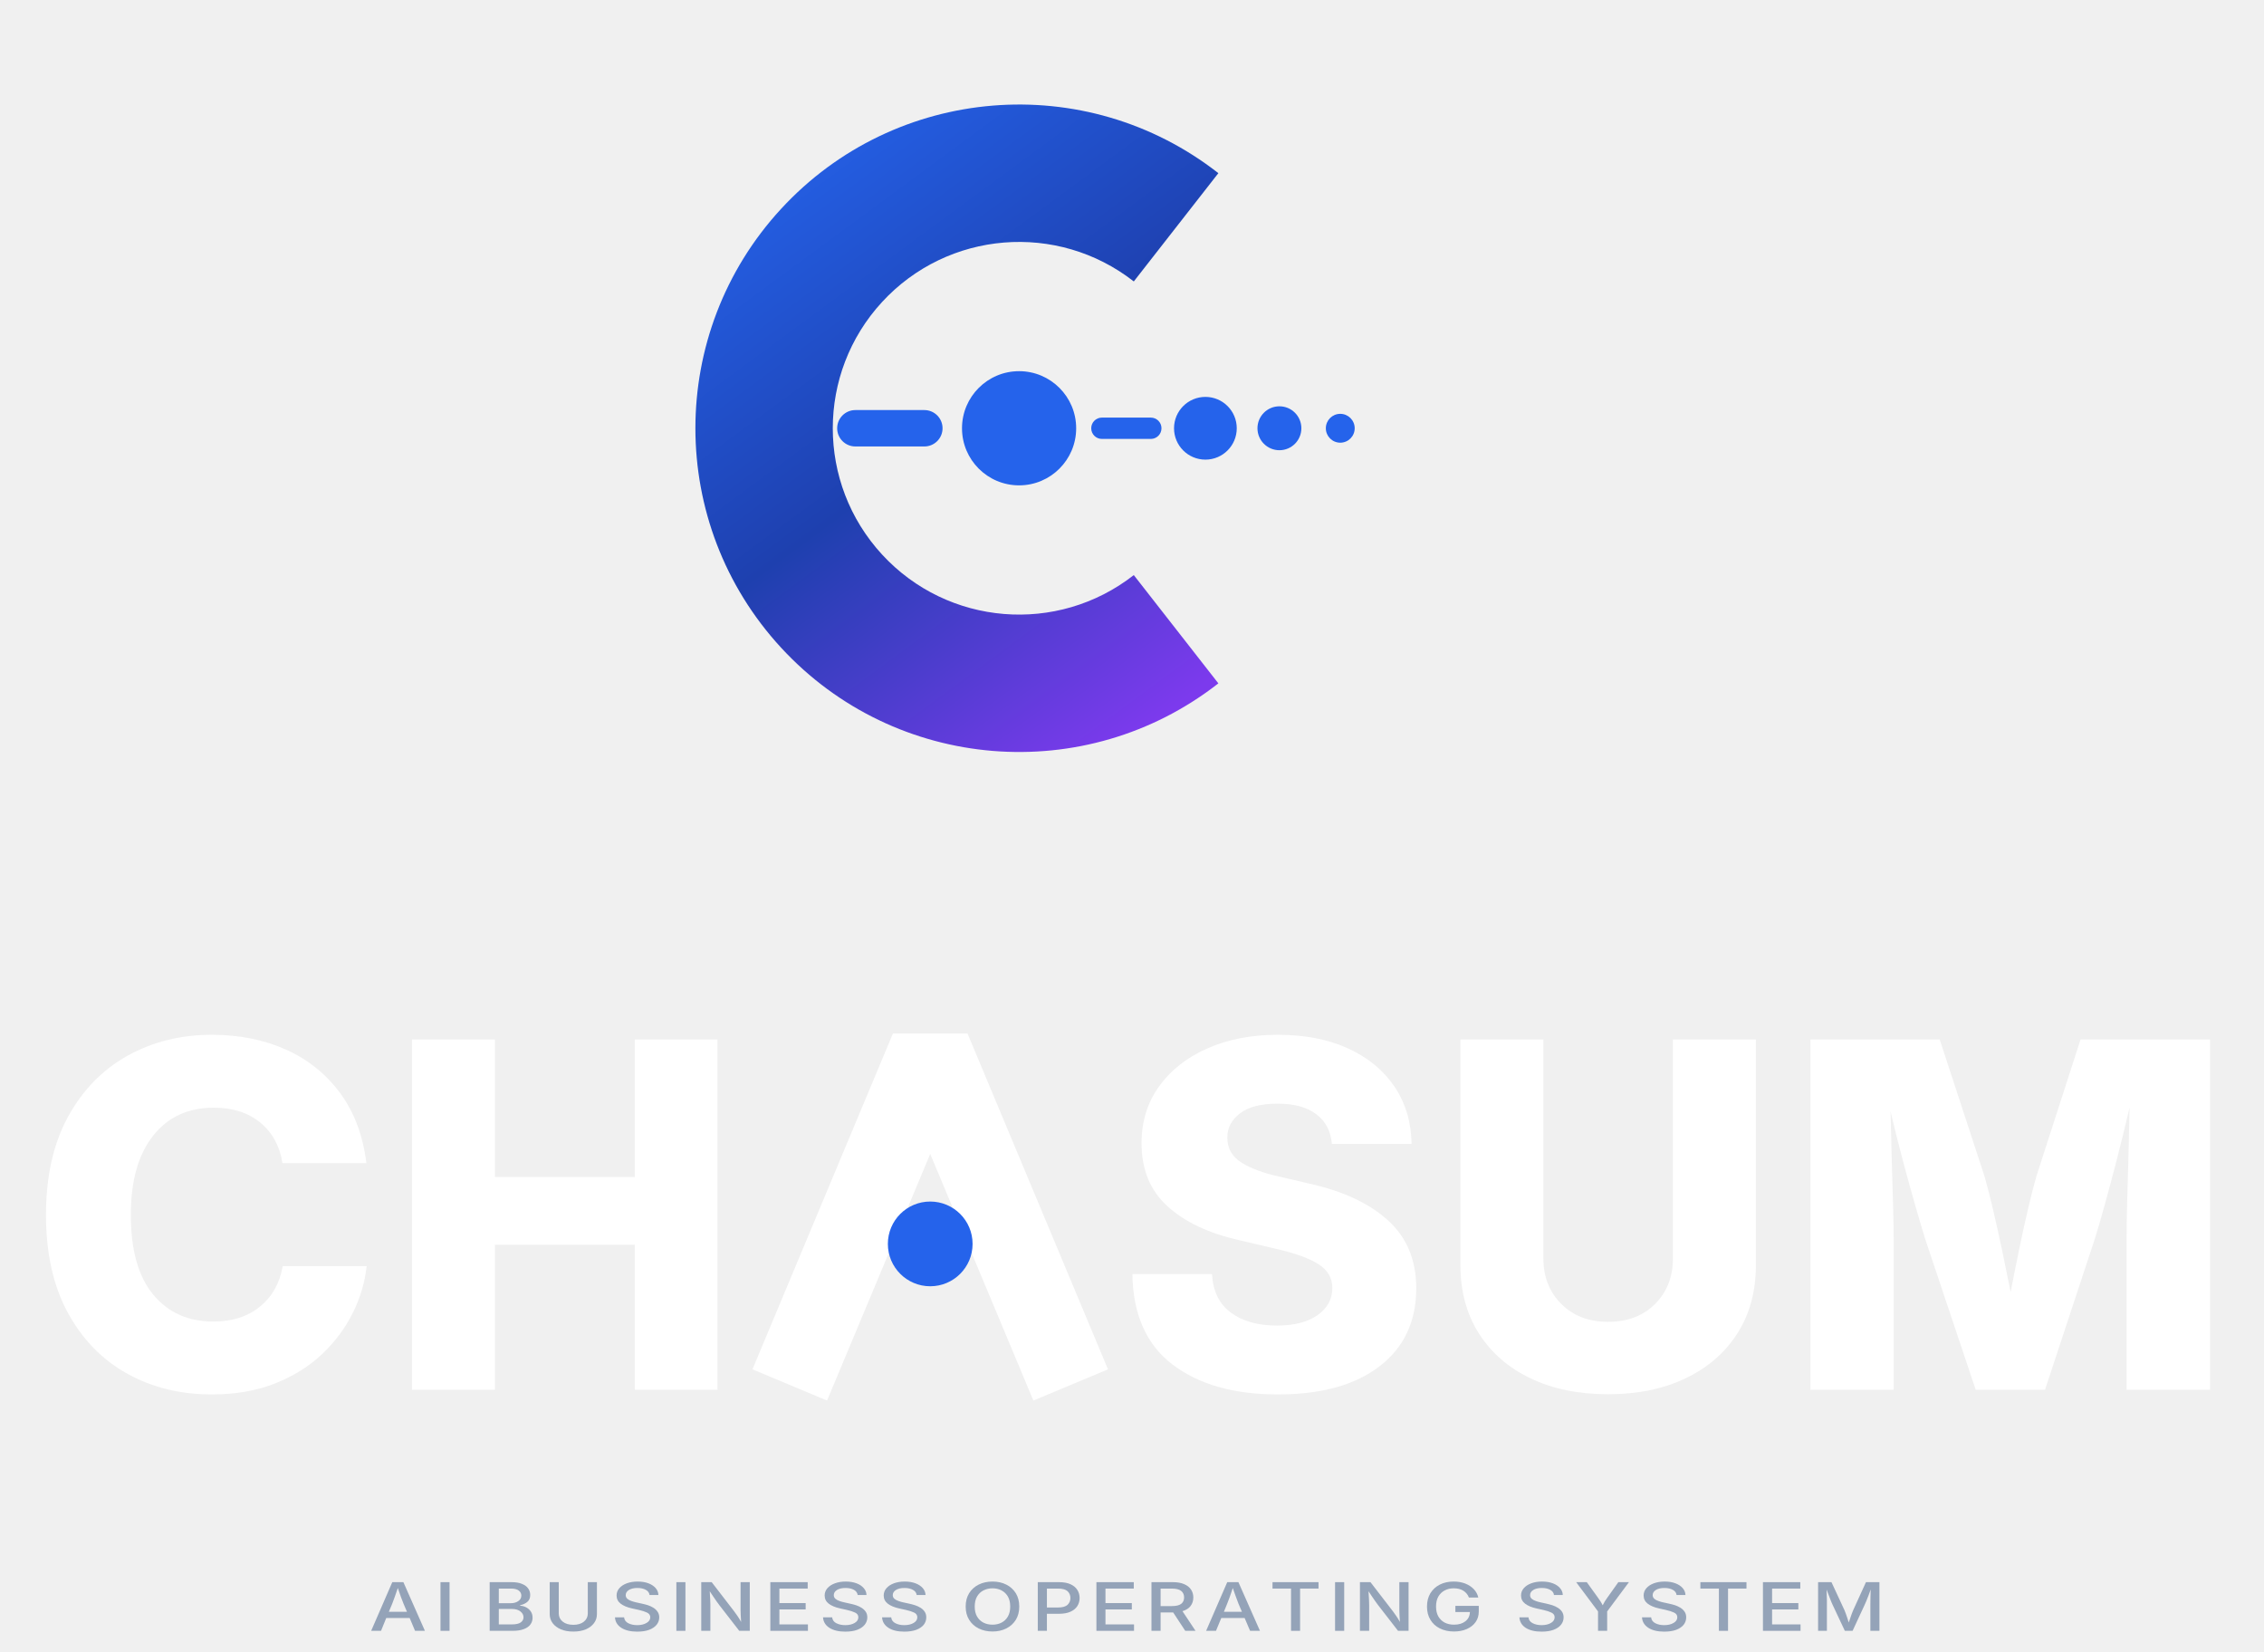
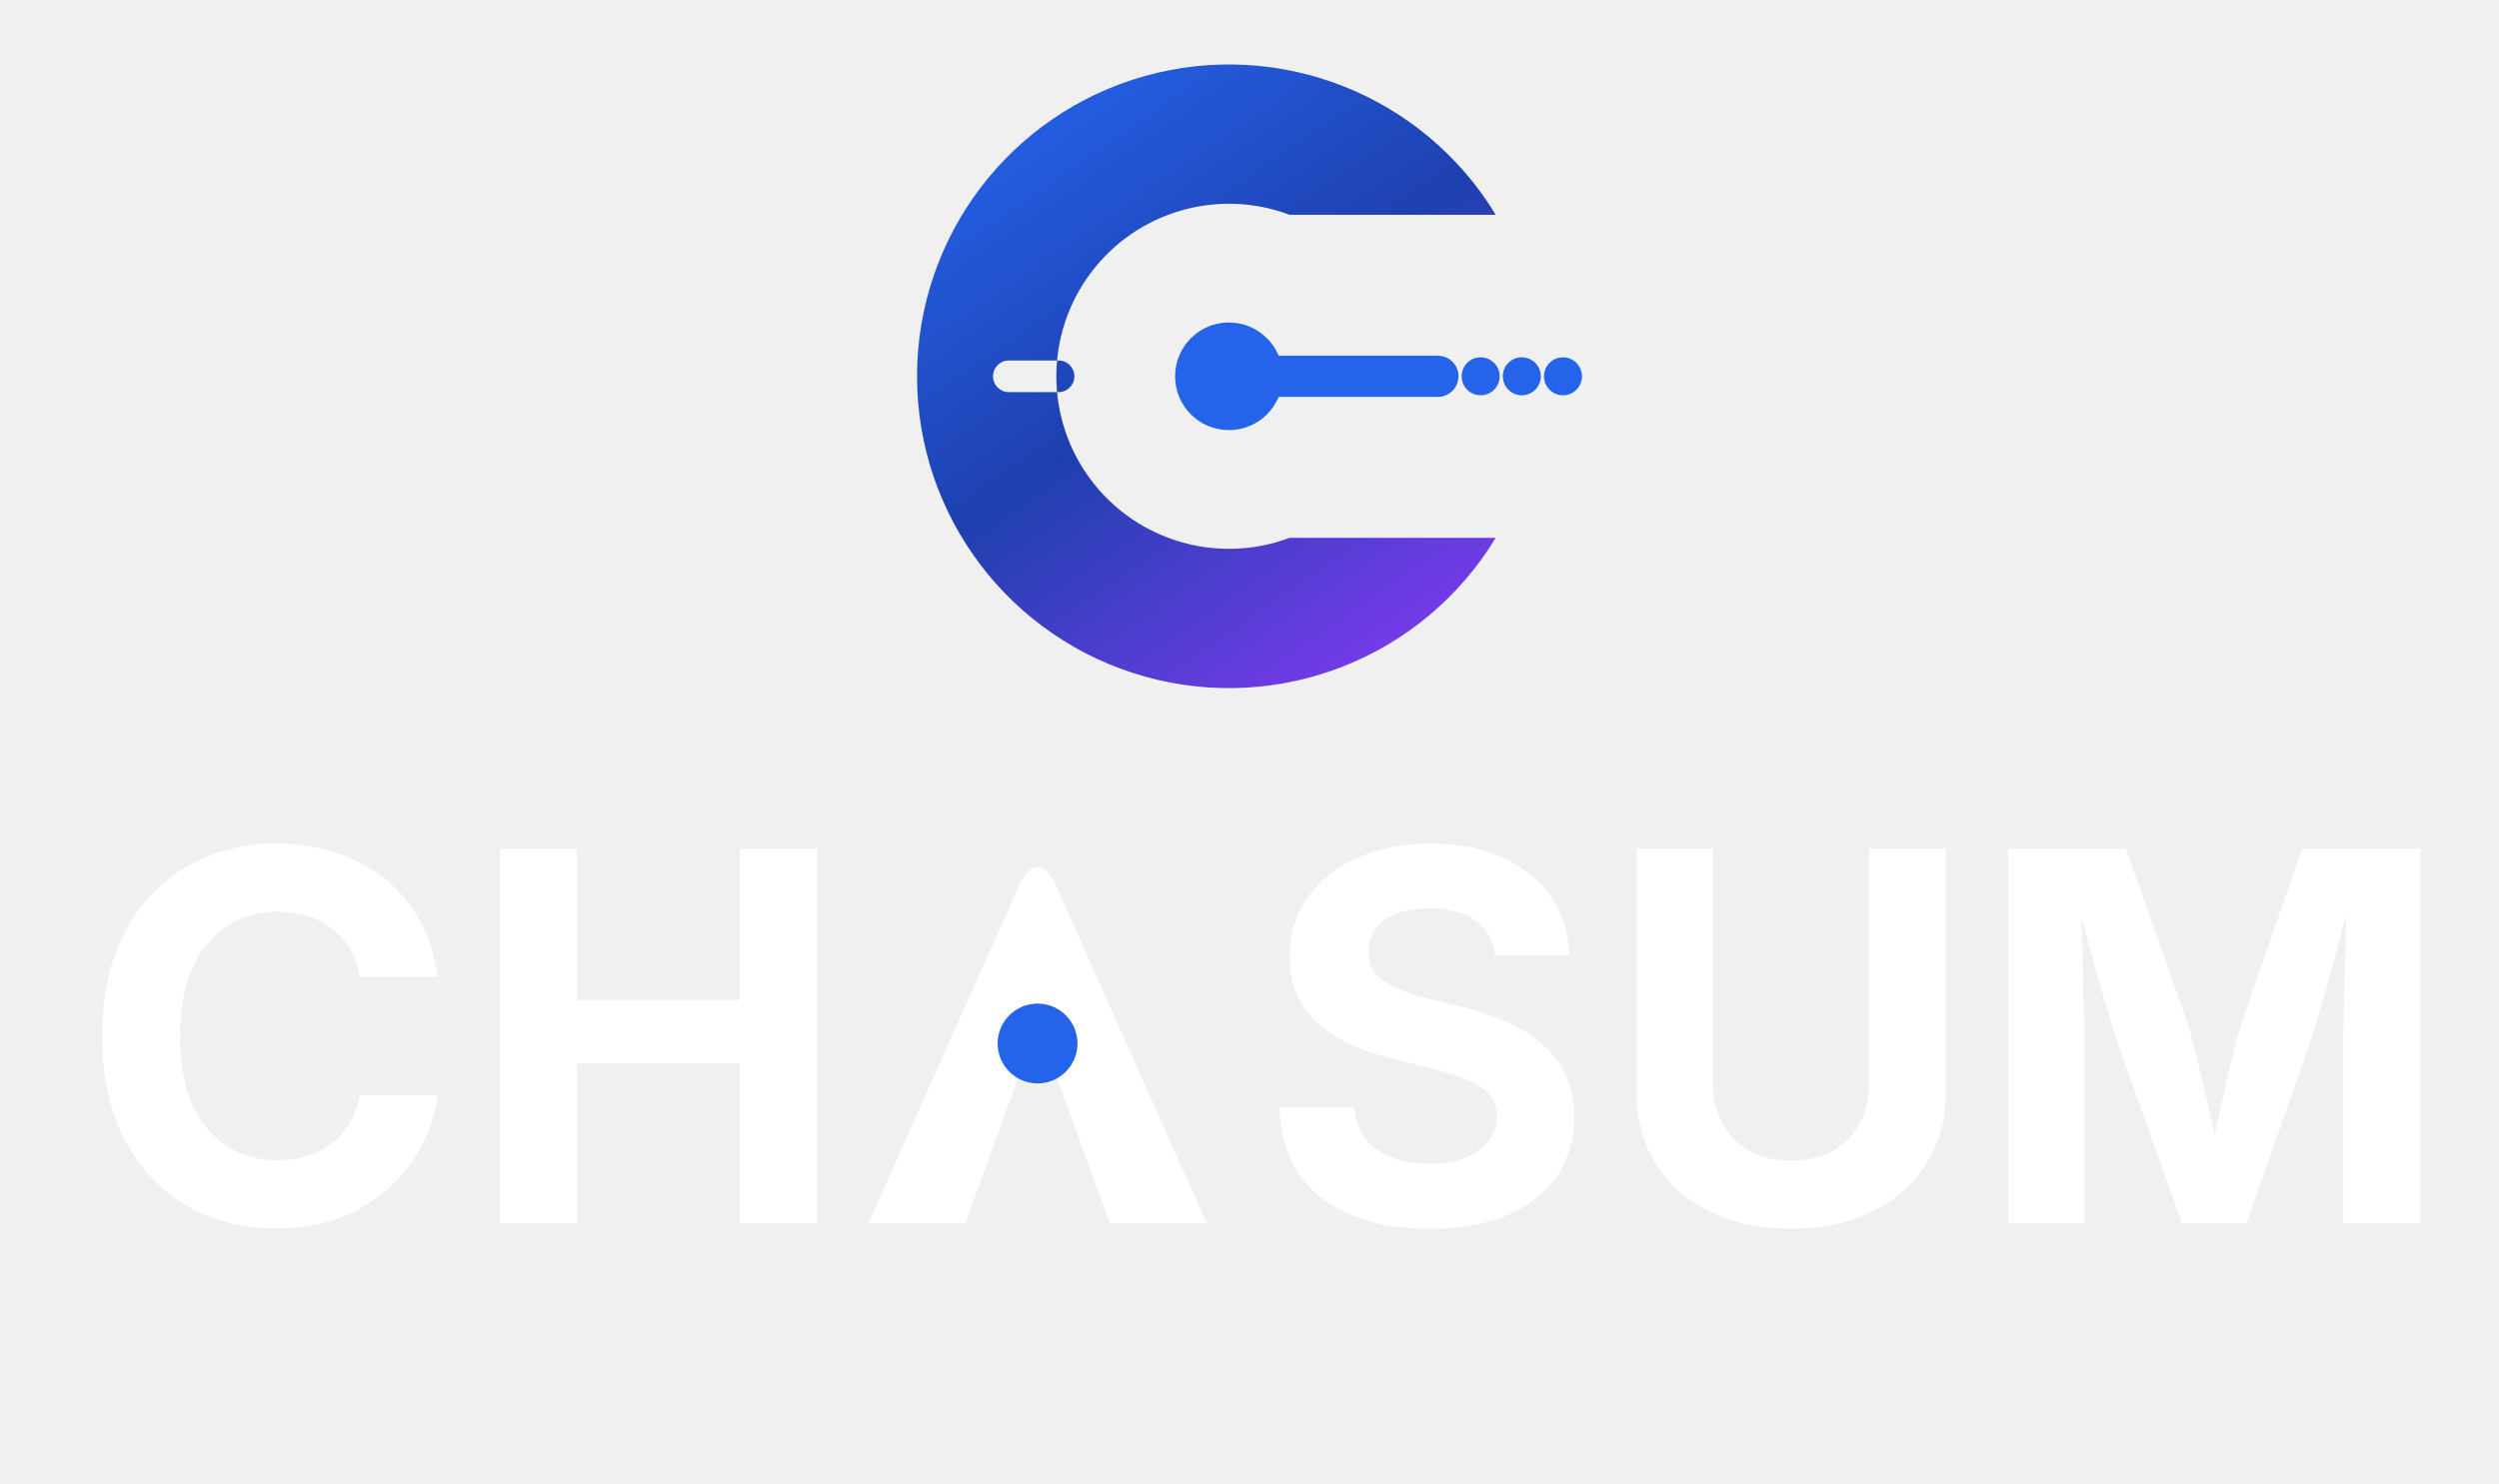
- <svg xmlns="http://www.w3.org/2000/svg" viewBox="0 0 338.645 246.94" fill="none" role="img" aria-label="Chasum — AI Business Operating System">
-   <g transform="translate(99.887 4)">
-     <svg width="138.871" height="120.104" viewBox="0 0 74 64">
-       <defs>
-         <linearGradient id="clight-g" x1="20%" y1="0%" x2="80%" y2="100%">
-           <stop offset="0%" stop-color="#2563EB" />
-           <stop offset="50%" stop-color="#1E40AF" />
-           <stop offset="100%" stop-color="#7C3AED" />
-         </linearGradient>
-       </defs>
-       <path fill="url(#clight-g)" d="M 43.884 11.669 A 25.8 25.8 0 1 0 43.884 52.331 L 37.143 43.702 A 14.85 14.85 0 1 1 37.143 20.298 Z" />
-       <rect x="13.5" y="30.55" width="8.4" height="2.9" rx="1.45" fill="#2563EB" />
-       <circle cx="28" cy="32" r="4.55" fill="#2563EB" />
-       <rect x="33.75" y="31.15" width="5.6" height="1.7" rx="0.85" fill="#2563EB" />
-       <circle cx="42.85" cy="32" r="2.5" fill="#2563EB" />
-       <circle cx="48.75" cy="32" r="1.75" fill="#2563EB" />
-       <circle cx="53.6" cy="32" r="1.15" fill="#2563EB" />
-     </svg>
-   </g>
-   <g transform="translate(4 138.104)">
-     <g transform="translate(0 69.75)">
-       <path fill="#FFFFFF" d="M27.67 0.70Q20.60 0.70 14.99-2.43Q9.39-5.55 6.13-11.55Q2.88-17.54 2.88-26.16Q2.88-34.80 6.17-40.82Q9.46-46.83 15.08-49.96Q20.71-53.09 27.67-53.09Q33.89-53.09 38.85-50.84Q43.80-48.59 46.93-44.30Q50.06-40.01 50.80-33.89L38.25-33.89Q37.65-37.72 34.93-39.96Q32.20-42.19 27.98-42.19Q22.22-42.19 18.90-37.99Q15.57-33.79 15.57-26.16Q15.57-18.28 18.91-14.24Q22.25-10.20 27.91-10.20Q32.13-10.20 34.88-12.43Q37.62-14.66 38.29-18.49L50.84-18.49Q50.48-14.98 48.81-11.57Q47.14-8.16 44.23-5.38Q41.31-2.60 37.16-0.95Q33.01 0.70 27.67 0.70" />
-       <path fill="#FFFFFF" d="M70.03 0L57.62 0L57.62-52.38L70.03-52.38L70.03-31.82L90.95-31.82L90.95-52.38L103.32-52.38L103.32 0L90.95 0L90.95-21.69L70.03-21.69" />
-       <path d="M114.13 -0.72 L135.141 -50.943 L156.151 -0.72" fill="none" stroke="#FFFFFF" stroke-width="12.096" stroke-linejoin="miter" stroke-miterlimit="1.8" stroke-linecap="butt" />
-       <circle cx="135.141" cy="-21.814" r="6.336" fill="#2563EB" />
-       <path fill="#FFFFFF" d="M187.14 0.70Q177.29 0.70 171.40-3.76Q165.52-8.23 165.38-17.30L177.29-17.30Q177.50-13.46 180.12-11.53Q182.74-9.60 187-9.60Q190.86-9.60 193.08-11.16Q195.29-12.73 195.29-15.22Q195.29-17.47 193.20-18.79Q191.11-20.11 186.82-21.09L181.27-22.39Q174.48-23.94 170.61-27.46Q166.75-30.97 166.75-36.88Q166.75-41.73 169.37-45.37Q171.98-49.01 176.59-51.05Q181.20-53.09 187.14-53.09Q193.22-53.09 197.68-51.03Q202.15-48.97 204.61-45.30Q207.07-41.62 207.14-36.77L195.22-36.77Q194.98-39.62 192.90-41.20Q190.83-42.79 187.10-42.79Q183.38-42.79 181.48-41.34Q179.58-39.90 179.58-37.72Q179.58-35.30 181.69-33.98Q183.80-32.66 187.31-31.89L191.85-30.83Q199.44-29.14 203.64-25.31Q207.84-21.48 207.84-15.19Q207.84-7.73 202.36-3.52Q196.88 0.70 187.14 0.70" />
-       <path fill="#FFFFFF" d="M236.53 0.67Q229.89 0.67 224.93-1.71Q219.97-4.08 217.21-8.42Q214.45-12.76 214.45-18.60L214.45-52.38L226.86-52.38L226.86-19.62Q226.86-15.50 229.54-12.83Q232.21-10.16 236.53-10.16Q240.89-10.16 243.56-12.83Q246.23-15.50 246.23-19.62L246.23-52.38L258.64-52.38L258.64-18.60Q258.64-12.76 255.87-8.42Q253.09-4.08 248.12-1.71Q243.14 0.67 236.53 0.67" />
-       <path fill="#FFFFFF" d="M279.25 0L266.80 0L266.80-52.38L286.14-52.38L292.82-31.99Q293.34-30.20 294.03-27.32Q294.71-24.43 295.42-21.09Q296.12-17.75 296.75-14.62Q297.35-17.75 298.04-21.08Q298.72-24.40 299.41-27.30Q300.09-30.20 300.62-31.99L307.20-52.38L326.57-52.38L326.57 0L314.09 0L314.09-22.57Q314.09-24.57 314.17-27.83Q314.26-31.08 314.37-34.87Q314.47-38.67 314.54-42.19Q313.66-38.46 312.70-34.70Q311.73-30.94 310.85-27.76Q309.97-24.57 309.34-22.57L301.89 0L291.52 0L283.96-22.57Q283.36-24.50 282.48-27.56Q281.60-30.62 280.63-34.26Q279.67-37.90 278.79-41.59Q278.86-38.14 278.96-34.49Q279.07-30.83 279.16-27.69Q279.25-24.54 279.25-22.57" />
-     </g>
-     <g transform="translate(51.213 96.117) scale(1.22 1)">
-       <g transform="translate(0 9.688)">
-         <path fill="#94A3B8" d="M1.46 0L0.25 0L2.84-7.28L4.20-7.28L6.84 0L5.63 0L4.97-1.92L2.10-1.92L1.46 0M2.83-4.05L2.42-2.85L4.64-2.85L4.22-4.05Q4.07-4.48 3.90-5.06Q3.73-5.63 3.52-6.40Q3.30-5.62 3.13-5.04Q2.96-4.46 2.83-4.05" />
-         <path fill="#94A3B8" d="M8.75-7.28L9.86-7.28L9.86 0L8.75 0" />
-         <path fill="#94A3B8" d="" />
-         <path fill="#94A3B8" d="M17.58 0L14.78 0L14.78-7.28L17.46-7.28Q18.24-7.28 18.74-7.02Q19.25-6.77 19.50-6.34Q19.75-5.90 19.75-5.37Q19.75-4.68 19.39-4.32Q19.03-3.96 18.52-3.83L18.52-3.75Q18.89-3.74 19.24-3.52Q19.58-3.31 19.81-2.92Q20.04-2.52 20.04-1.96Q20.04-1.40 19.78-0.96Q19.52-0.51 18.97-0.26Q18.43 0 17.58 0M15.90-3.27L15.90-0.96L17.47-0.96Q18.26-0.96 18.59-1.26Q18.93-1.56 18.93-2.02Q18.93-2.53 18.55-2.90Q18.17-3.27 17.51-3.27L15.90-3.27M15.90-6.32L15.90-4.13L17.36-4.13Q17.91-4.13 18.28-4.44Q18.66-4.75 18.66-5.27Q18.66-5.72 18.35-6.02Q18.03-6.32 17.39-6.32" />
-         <path fill="#94A3B8" d="M25.04 0.11Q24.16 0.11 23.51-0.22Q22.86-0.56 22.50-1.15Q22.14-1.74 22.14-2.50L22.14-7.28L23.25-7.28L23.25-2.59Q23.25-1.86 23.73-1.38Q24.21-0.90 25.04-0.90Q25.86-0.90 26.34-1.38Q26.81-1.86 26.81-2.59L26.81-7.28L27.93-7.28L27.93-2.50Q27.93-1.74 27.57-1.15Q27.21-0.56 26.56-0.22Q25.91 0.11 25.04 0.11" />
-         <path fill="#94A3B8" d="M32.87 0.12Q31.65 0.12 30.92-0.45Q30.19-1.03 30.14-2.02L31.26-2.02Q31.31-1.43 31.77-1.14Q32.24-0.85 32.87-0.85Q33.56-0.85 34.01-1.18Q34.47-1.50 34.47-2.03Q34.47-2.50 34.07-2.73Q33.67-2.96 33.09-3.12L32.24-3.35Q31.34-3.59 30.84-4.06Q30.34-4.53 30.34-5.28Q30.34-5.91 30.68-6.38Q31.02-6.85 31.60-7.11Q32.19-7.37 32.92-7.37Q33.67-7.37 34.24-7.11Q34.80-6.85 35.13-6.39Q35.45-5.94 35.47-5.36L34.38-5.36Q34.33-5.86 33.92-6.13Q33.52-6.41 32.90-6.41Q32.24-6.41 31.85-6.11Q31.46-5.81 31.46-5.34Q31.46-5 31.67-4.78Q31.88-4.57 32.18-4.45Q32.49-4.32 32.76-4.25L33.47-4.06Q33.82-3.97 34.19-3.83Q34.56-3.68 34.87-3.44Q35.18-3.20 35.37-2.85Q35.57-2.50 35.57-2.01Q35.57-1.40 35.25-0.91Q34.93-0.43 34.33-0.15Q33.73 0.12 32.87 0.12" />
-         <path fill="#94A3B8" d="M37.67-7.28L38.78-7.28L38.78 0L37.67 0" />
-         <path fill="#94A3B8" d="M41.84 0L40.72 0L40.72-7.28L42-7.28L44.74-2.94Q44.91-2.67 45.14-2.26Q45.37-1.86 45.61-1.33Q45.58-1.86 45.56-2.34Q45.54-2.82 45.54-3.13L45.54-7.28L46.67-7.28L46.67 0L45.38 0L42.92-3.87Q42.74-4.16 42.58-4.44Q42.42-4.73 42.22-5.08Q42.03-5.43 41.76-5.92Q41.80-5.24 41.82-4.70Q41.84-4.17 41.84-3.88" />
-         <path fill="#94A3B8" d="M53.80 0L49.19 0L49.19-7.28L53.77-7.28L53.77-6.32L50.30-6.32L50.30-4.15L53.52-4.15L53.52-3.20L50.30-3.20L50.30-0.96L53.80-0.96" />
-         <path fill="#94A3B8" d="M58.38 0.12Q57.16 0.12 56.43-0.45Q55.70-1.03 55.65-2.02L56.77-2.02Q56.82-1.43 57.28-1.14Q57.75-0.85 58.38-0.85Q59.07-0.85 59.53-1.18Q59.98-1.50 59.98-2.03Q59.98-2.50 59.58-2.73Q59.18-2.96 58.60-3.12L57.75-3.35Q56.85-3.59 56.35-4.06Q55.85-4.53 55.85-5.28Q55.85-5.91 56.19-6.38Q56.53-6.85 57.12-7.11Q57.70-7.37 58.43-7.37Q59.18-7.37 59.75-7.11Q60.32-6.85 60.64-6.39Q60.97-5.94 60.98-5.36L59.90-5.36Q59.84-5.86 59.44-6.13Q59.03-6.41 58.41-6.41Q57.75-6.41 57.36-6.11Q56.97-5.81 56.97-5.34Q56.97-5 57.18-4.78Q57.39-4.57 57.69-4.45Q58-4.32 58.28-4.25L58.98-4.06Q59.33-3.97 59.70-3.83Q60.07-3.68 60.38-3.44Q60.69-3.20 60.89-2.85Q61.08-2.50 61.08-2.01Q61.08-1.40 60.76-0.91Q60.44-0.43 59.84-0.15Q59.24 0.12 58.38 0.12" />
-         <path fill="#94A3B8" d="M65.62 0.12Q64.39 0.12 63.67-0.45Q62.94-1.03 62.89-2.02L64.01-2.02Q64.06-1.43 64.52-1.14Q64.98-0.85 65.61-0.85Q66.31-0.85 66.76-1.18Q67.21-1.50 67.21-2.03Q67.21-2.50 66.82-2.73Q66.42-2.96 65.83-3.12L64.98-3.35Q64.09-3.59 63.59-4.06Q63.09-4.53 63.09-5.28Q63.09-5.91 63.43-6.38Q63.77-6.85 64.35-7.11Q64.93-7.37 65.67-7.37Q66.41-7.37 66.98-7.11Q67.55-6.85 67.88-6.39Q68.20-5.94 68.22-5.36L67.13-5.36Q67.08-5.86 66.67-6.13Q66.26-6.41 65.64-6.41Q64.98-6.41 64.59-6.11Q64.20-5.81 64.20-5.34Q64.20-5 64.41-4.78Q64.62-4.57 64.93-4.45Q65.23-4.32 65.51-4.25L66.22-4.06Q66.57-3.97 66.93-3.83Q67.30-3.68 67.62-3.44Q67.93-3.20 68.12-2.85Q68.31-2.50 68.31-2.01Q68.31-1.40 68-0.91Q67.68-0.43 67.08-0.15Q66.47 0.12 65.62 0.12" />
-         <path fill="#94A3B8" d="" />
-         <path fill="#94A3B8" d="M76.43 0.10Q75.49 0.10 74.74-0.35Q74-0.80 73.57-1.64Q73.14-2.47 73.14-3.63Q73.14-4.80 73.57-5.64Q74-6.47 74.74-6.92Q75.49-7.37 76.43-7.37Q77.37-7.37 78.11-6.92Q78.85-6.47 79.28-5.64Q79.71-4.80 79.71-3.63Q79.71-2.47 79.28-1.63Q78.85-0.80 78.11-0.35Q77.37 0.10 76.43 0.10M76.43-0.92Q77.05-0.92 77.54-1.23Q78.03-1.54 78.32-2.15Q78.60-2.75 78.60-3.63Q78.60-4.52 78.32-5.12Q78.03-5.73 77.54-6.04Q77.05-6.36 76.43-6.36Q75.81-6.36 75.31-6.04Q74.82-5.73 74.53-5.12Q74.25-4.52 74.25-3.63Q74.25-2.75 74.53-2.15Q74.82-1.54 75.31-1.23Q75.81-0.92 76.43-0.92" />
-         <path fill="#94A3B8" d="M83.10 0L81.98 0L81.98-7.28L84.59-7.28Q85.43-7.28 85.99-6.97Q86.55-6.66 86.83-6.12Q87.11-5.59 87.11-4.91Q87.11-4.24 86.83-3.70Q86.55-3.17 85.99-2.86Q85.43-2.55 84.58-2.55L83.10-2.55L83.10 0M83.10-6.32L83.10-3.49L84.47-3.49Q85.27-3.49 85.63-3.89Q85.98-4.30 85.98-4.91Q85.98-5.53 85.63-5.93Q85.27-6.32 84.46-6.32" />
-         <path fill="#94A3B8" d="M93.78 0L89.17 0L89.17-7.28L93.75-7.28L93.75-6.32L90.28-6.32L90.28-4.15L93.51-4.15L93.51-3.20L90.28-3.20L90.28-0.96L93.78-0.96" />
-         <path fill="#94A3B8" d="M97.04 0L95.92 0L95.92-7.28L98.53-7.28Q99.37-7.28 99.93-6.98Q100.49-6.69 100.77-6.17Q101.05-5.66 101.05-4.99Q101.05-4.26 100.72-3.72Q100.39-3.19 99.72-2.94L101.32 0L100.06 0L98.58-2.75Q98.56-2.75 98.52-2.75L97.04-2.75L97.04 0M97.04-6.32L97.04-3.70L98.41-3.70Q99.21-3.70 99.57-4.04Q99.92-4.38 99.92-4.99Q99.92-5.61 99.57-5.96Q99.21-6.32 98.40-6.32" />
-         <path fill="#94A3B8" d="M103.83 0L102.62 0L105.21-7.28L106.58-7.28L109.22 0L108.01 0L107.34-1.92L104.48-1.92L103.83 0M105.20-4.05L104.80-2.85L107.01-2.85L106.59-4.05Q106.45-4.48 106.28-5.06Q106.11-5.63 105.89-6.40Q105.68-5.62 105.51-5.04Q105.34-4.46 105.20-4.05" />
-         <path fill="#94A3B8" d="M113.03-6.32L110.76-6.32L110.76-7.28L116.40-7.28L116.40-6.32L114.14-6.32L114.14 0L113.03 0" />
-         <path fill="#94A3B8" d="M118.43-7.28L119.55-7.28L119.55 0L118.43 0" />
-         <path fill="#94A3B8" d="M122.61 0L121.48 0L121.48-7.28L122.77-7.28L125.51-2.94Q125.68-2.67 125.91-2.26Q126.14-1.86 126.38-1.33Q126.34-1.86 126.33-2.34Q126.31-2.82 126.31-3.13L126.31-7.28L127.44-7.28L127.44 0L126.15 0L123.69-3.87Q123.51-4.16 123.35-4.44Q123.18-4.73 122.99-5.08Q122.79-5.43 122.53-5.92Q122.56-5.24 122.59-4.70Q122.61-4.17 122.61-3.88" />
-         <path fill="#94A3B8" d="M133.01 0.10Q132.03 0.10 131.28-0.36Q130.53-0.81 130.12-1.65Q129.70-2.48 129.70-3.63Q129.70-4.79 130.12-5.63Q130.55-6.47 131.28-6.92Q132.02-7.37 132.96-7.37Q133.75-7.37 134.39-7.07Q135.03-6.76 135.45-6.22Q135.86-5.68 135.99-4.98L134.84-4.98Q134.64-5.62 134.17-5.99Q133.69-6.36 132.97-6.36Q132.36-6.36 131.87-6.04Q131.38-5.73 131.09-5.12Q130.81-4.52 130.81-3.64Q130.81-2.76 131.09-2.15Q131.38-1.55 131.87-1.23Q132.37-0.92 133.02-0.92Q133.88-0.92 134.41-1.43Q134.94-1.94 134.96-2.81L133.18-2.81L133.18-3.73L136.05-3.73L136.05-2.90Q136.05-1.98 135.66-1.31Q135.26-0.63 134.58-0.27Q133.90 0.10 133.01 0.10" />
-         <path fill="#94A3B8" d="" />
-         <path fill="#94A3B8" d="M143.76 0.12Q142.53 0.12 141.80-0.45Q141.08-1.03 141.03-2.02L142.14-2.02Q142.19-1.43 142.66-1.14Q143.12-0.85 143.75-0.85Q144.44-0.85 144.90-1.18Q145.35-1.50 145.35-2.03Q145.35-2.50 144.95-2.73Q144.56-2.96 143.97-3.12L143.12-3.35Q142.23-3.59 141.73-4.06Q141.23-4.53 141.23-5.28Q141.23-5.91 141.57-6.38Q141.91-6.85 142.49-7.11Q143.07-7.37 143.80-7.37Q144.55-7.37 145.12-7.11Q145.69-6.85 146.01-6.39Q146.34-5.94 146.35-5.36L145.27-5.36Q145.22-5.86 144.81-6.13Q144.40-6.41 143.78-6.41Q143.12-6.41 142.73-6.11Q142.34-5.81 142.34-5.34Q142.34-5 142.55-4.78Q142.76-4.57 143.06-4.45Q143.37-4.32 143.65-4.25L144.36-4.06Q144.70-3.97 145.07-3.83Q145.44-3.68 145.75-3.44Q146.07-3.20 146.26-2.85Q146.45-2.50 146.45-2.01Q146.45-1.40 146.13-0.91Q145.82-0.43 145.21-0.15Q144.61 0.12 143.76 0.12" />
-         <path fill="#94A3B8" d="M151.79 0L150.67 0L150.67-2.90L147.99-7.28L149.29-7.28L150.66-4.96Q150.83-4.67 150.97-4.41Q151.11-4.15 151.24-3.82Q151.38-4.16 151.51-4.42Q151.65-4.68 151.81-4.96L153.16-7.28L154.46-7.28L151.79-2.90" />
-         <path fill="#94A3B8" d="M158.79 0.12Q157.56 0.12 156.84-0.45Q156.11-1.03 156.06-2.02L157.18-2.02Q157.23-1.43 157.69-1.14Q158.15-0.85 158.78-0.85Q159.48-0.85 159.93-1.18Q160.39-1.50 160.39-2.03Q160.39-2.50 159.99-2.73Q159.59-2.96 159-3.12L158.15-3.35Q157.26-3.59 156.76-4.06Q156.26-4.53 156.26-5.28Q156.26-5.91 156.60-6.38Q156.94-6.85 157.52-7.11Q158.11-7.37 158.84-7.37Q159.59-7.37 160.15-7.11Q160.72-6.85 161.05-6.39Q161.37-5.94 161.39-5.36L160.30-5.36Q160.25-5.86 159.84-6.13Q159.43-6.41 158.81-6.41Q158.15-6.41 157.76-6.11Q157.37-5.81 157.37-5.34Q157.37-5 157.58-4.78Q157.79-4.57 158.10-4.45Q158.40-4.32 158.68-4.25L159.39-4.06Q159.74-3.97 160.11-3.83Q160.47-3.68 160.79-3.44Q161.10-3.20 161.29-2.85Q161.48-2.50 161.48-2.01Q161.48-1.40 161.17-0.91Q160.85-0.43 160.25-0.15Q159.64 0.12 158.79 0.12" />
-         <path fill="#94A3B8" d="M165.49-6.32L163.22-6.32L163.22-7.28L168.87-7.28L168.87-6.32L166.61-6.32L166.61 0L165.49 0" />
-         <path fill="#94A3B8" d="M175.50 0L170.89 0L170.89-7.28L175.47-7.28L175.47-6.32L172.01-6.32L172.01-4.15L175.23-4.15L175.23-3.20L172.01-3.20L172.01-0.96L175.50-0.96" />
-         <path fill="#94A3B8" d="M178.73 0L177.65 0L177.65-7.28L179.29-7.28L180.88-3.10Q180.95-2.91 181.04-2.60Q181.13-2.29 181.23-1.93Q181.33-1.57 181.41-1.24Q181.50-1.56 181.60-1.92Q181.70-2.28 181.79-2.59Q181.88-2.90 181.96-3.10L183.52-7.28L185.17-7.28L185.17 0L184.06 0L184.06-3.92Q184.06-4.32 184.07-4.95Q184.08-5.58 184.10-6.19Q183.97-5.75 183.84-5.31Q183.70-4.88 183.58-4.51Q183.45-4.14 183.37-3.92L181.88 0L180.93 0L179.42-3.92Q179.29-4.24 179.10-4.87Q178.90-5.49 178.69-6.17Q178.70-5.79 178.71-5.37Q178.72-4.96 178.73-4.58Q178.73-4.19 178.73-3.92" />
+ <svg xmlns="http://www.w3.org/2000/svg" viewBox="0 0 349.26 207.34" fill="none" role="img" aria-label="Chasum">
+   <svg x="126.12" y="6.97" width="97.02" height="91.27" viewBox="-33.5 -33.5 71.223 67">
+     <defs>
+       <linearGradient id="sl" x1="18%" y1="0%" x2="82%" y2="100%">
+         <stop offset="0%" stop-color="#2563EB" />
+         <stop offset="48%" stop-color="#1E40AF" />
+         <stop offset="100%" stop-color="#7C3AED" />
+       </linearGradient>
+     </defs>
+     <path fill="url(#sl)" fill-rule="evenodd" d="M 27.372 16.577 A 32 32 0 1 1 27.372 -16.577 L 6.221 -16.577 A 17.706 17.706 0 1 0 6.221 16.577 Z M -22.579 -1.624h 5.101a 1.624 1.624 0 0 1 0 3.249h -5.101a 1.624 1.624 0 0 1 0 -3.249Z" />
+     <circle cx="0" cy="0" r="5.523" fill="#2563EB" />
+     <rect x="2.209" y="-2.112" width="21.344" height="4.223" rx="2.112" fill="#2563EB" />
+     <circle cx="25.827" cy="0" r="1.949" fill="#2563EB" />
+     <circle cx="30.051" cy="0" r="1.949" fill="#2563EB" />
+     <circle cx="34.274" cy="0" r="1.949" fill="#2563EB" />
+   </svg>
+   <svg x="6.97" y="113.93" width="335.31" height="86.43" viewBox="0 0 335.31 86.43">
+     <g transform="translate(4.00 57.09)">
+       <path fill="#FFFFFF" d="M27.63 0.70Q20.64 0.70 15.15-2.46Q9.67-5.62 6.49-11.64Q3.30-17.65 3.30-26.16Q3.30-34.70 6.50-40.73Q9.70-46.76 15.22-49.92Q20.74-53.09 27.63-53.09Q33.57-53.09 38.39-50.89Q43.21-48.69 46.30-44.53Q49.39-40.36 50.17-34.49L39.30-34.49Q38.57-38.74 35.46-41.15Q32.34-43.56 27.84-43.56Q21.73-43.56 17.96-39.02Q14.20-34.49 14.20-26.16Q14.20-17.65 17.98-13.24Q21.76-8.82 27.81-8.82Q32.27-8.82 35.42-11.23Q38.57-13.64 39.34-17.93L50.20-17.93Q49.61-13.04 46.76-8.81Q43.91-4.57 39.08-1.93Q34.24 0.70 27.63 0.70" />
+       <path fill="#FFFFFF" d="M69.63 0L58.91 0L58.91-52.38L69.63-52.38L69.63-31.22L92.45-31.22L92.45-52.38L103.21-52.38L103.21 0L92.45 0L92.45-22.32L69.63-22.32" />
+       <path fill="#FFFFFF" d="M 110.40 0 L 131.48 -47.27 Q 134.04 -52.38 136.60 -47.27 L 157.69 0 L 144.13 0 L 134.04 -27.80 L 123.95 0 Z" />
+       <circle cx="134.04" cy="-25.14" r="5.58" fill="#2563EB" />
+       <path fill="#FFFFFF" d="M188.82 0.77Q179.36 0.77 173.72-3.57Q168.08-7.91 167.87-16.24L178.31-16.24Q178.59-12.27 181.49-10.28Q184.39-8.30 188.72-8.30Q193-8.30 195.62-10.14Q198.24-11.99 198.24-14.98Q198.24-17.68 195.87-19.12Q193.50-20.57 189.21-21.62L183.44-23.06Q176.80-24.68 173.04-28.14Q169.27-31.61 169.27-37.30Q169.27-42.05 171.82-45.60Q174.37-49.15 178.82-51.12Q183.27-53.09 188.96-53.09Q194.76-53.09 199.09-51.10Q203.41-49.11 205.84-45.58Q208.26-42.05 208.33-37.44L197.96-37.44Q197.68-40.61 195.27-42.33Q192.86-44.05 188.86-44.05Q184.74-44.05 182.51-42.35Q180.28-40.64 180.28-38Q180.28-35.09 182.79-33.64Q185.31-32.20 188.65-31.39L193.39-30.23Q197.79-29.21 201.34-27.30Q204.89-25.38 206.96-22.34Q209.04-19.30 209.04-14.91Q209.04-7.77 203.71-3.50Q198.38 0.77 188.82 0.77" />
+       <path fill="#FFFFFF" d="M239.36 0.74Q232.82 0.74 227.97-1.65Q223.12-4.04 220.43-8.35Q217.74-12.66 217.74-18.39L217.74-52.38L228.47-52.38L228.47-19.27Q228.47-14.70 231.44-11.72Q234.41-8.75 239.36-8.75Q244.29-8.75 247.26-11.72Q250.23-14.70 250.23-19.27L250.23-52.38L260.98-52.38L260.98-18.39Q260.98-12.66 258.26-8.35Q255.54-4.04 250.68-1.65Q245.83 0.74 239.36 0.74" />
+       <path fill="#FFFFFF" d="M280.34 0L269.69 0L269.69-52.38L286.14-52.38L294.65-28.34Q295.18-26.68 295.85-24.01Q296.51-21.34 297.24-18.26Q297.96-15.19 298.55-12.34Q299.15-15.15 299.85-18.23Q300.56-21.30 301.23-23.98Q301.89-26.65 302.42-28.34L310.79-52.38L327.31-52.38L327.31 0L316.52 0L316.52-24.71Q316.52-26.68 316.61-29.74Q316.69-32.80 316.78-36.32Q316.87-39.83 316.91-43.14Q316.03-39.62 315.06-36.07Q314.09-32.52 313.21-29.55Q312.34-26.58 311.70-24.71L303.02 0L293.98 0L285.16-24.71Q284.56-26.51 283.70-29.39Q282.84-32.27 281.85-35.74Q280.87-39.20 279.96-42.71Q280.03-39.55 280.11-36.12Q280.20-32.70 280.27-29.69Q280.34-26.68 280.34-24.71" />
+       <g transform="translate(0 67.49)" fill="#334155">
+         <path d="M1.59 0L0.27 0L3.10-7.96L4.60-7.96L7.49 0L6.17 0L5.43-2.10L2.30-2.10L1.59 0M3.09-4.43L2.65-3.12L5.08-3.12L4.62-4.43Q4.46-4.91 4.27-5.53Q4.08-6.16 3.85-7.01Q3.61-6.15 3.43-5.52Q3.24-4.88 3.09-4.43" />
+         <path d="M14.22-7.96L15.44-7.96L15.44 0L14.22 0" />
+         <path d="" />
+         <path d="M31 0L27.94 0L27.94-7.96L30.87-7.96Q31.71-7.96 32.27-7.68Q32.83-7.41 33.10-6.93Q33.38-6.46 33.38-5.87Q33.38-5.12 32.98-4.73Q32.59-4.33 32.03-4.19L32.03-4.11Q32.43-4.09 32.81-3.86Q33.19-3.62 33.44-3.19Q33.69-2.76 33.69-2.15Q33.69-1.53 33.40-1.05Q33.11-0.56 32.52-0.28Q31.92 0 31 0M29.16-3.57L29.16-1.05L30.88-1.05Q31.74-1.05 32.11-1.38Q32.48-1.71 32.48-2.21Q32.48-2.77 32.06-3.17Q31.64-3.57 30.92-3.57L29.16-3.57M29.16-6.92L29.16-4.52L30.75-4.52Q31.36-4.52 31.77-4.86Q32.18-5.20 32.18-5.77Q32.18-6.26 31.84-6.59Q31.49-6.92 30.79-6.92" />
+         <path d="M43.88 0.12Q42.92 0.12 42.20-0.24Q41.49-0.61 41.10-1.26Q40.71-1.90 40.71-2.74L40.71-7.96L41.92-7.96L41.92-2.84Q41.92-2.03 42.45-1.51Q42.98-0.98 43.88-0.98Q44.78-0.98 45.30-1.51Q45.82-2.03 45.82-2.84L45.82-7.96L47.04-7.96L47.04-2.74Q47.04-1.90 46.65-1.26Q46.25-0.61 45.54-0.24Q44.83 0.12 43.88 0.12" />
+         <path d="M57.06 0.13Q55.72 0.13 54.92-0.49Q54.13-1.12 54.07-2.21L55.30-2.21Q55.35-1.56 55.86-1.25Q56.37-0.94 57.06-0.94Q57.81-0.94 58.31-1.29Q58.81-1.64 58.81-2.22Q58.81-2.74 58.37-2.99Q57.94-3.24 57.30-3.41L56.37-3.67Q55.39-3.93 54.84-4.45Q54.29-4.96 54.29-5.78Q54.29-6.47 54.66-6.98Q55.04-7.50 55.67-7.78Q56.31-8.07 57.11-8.07Q57.93-8.07 58.55-7.78Q59.18-7.50 59.53-7Q59.89-6.50 59.90-5.87L58.72-5.87Q58.66-6.41 58.21-6.71Q57.77-7.01 57.09-7.01Q56.37-7.01 55.94-6.68Q55.51-6.35 55.51-5.85Q55.51-5.47 55.74-5.23Q55.97-5 56.30-4.87Q56.64-4.73 56.94-4.65L57.72-4.45Q58.10-4.35 58.50-4.19Q58.90-4.02 59.25-3.76Q59.59-3.51 59.80-3.12Q60.01-2.74 60.01-2.20Q60.01-1.53 59.66-1Q59.32-0.47 58.66-0.17Q58 0.13 57.06 0.13" />
+         <path d="M67.04-7.96L68.26-7.96L68.26 0L67.04 0" />
+         <path d="M76.84 0L75.60 0L75.60-7.96L77.01-7.96L80.01-3.22Q80.19-2.92 80.45-2.48Q80.70-2.03 80.96-1.46Q80.92-2.04 80.90-2.56Q80.88-3.09 80.88-3.43L80.88-7.96L82.12-7.96L82.12 0L80.71 0L78.02-4.24Q77.82-4.55 77.64-4.86Q77.46-5.17 77.25-5.56Q77.04-5.95 76.75-6.48Q76.79-5.73 76.81-5.15Q76.84-4.56 76.84-4.25" />
+         <path d="M94.51 0L89.46 0L89.46-7.96L94.48-7.96L94.48-6.91L90.68-6.91L90.68-4.54L94.21-4.54L94.21-3.50L90.68-3.50L90.68-1.05L94.51-1.05" />
+         <path d="M104.32 0.13Q102.98 0.13 102.18-0.49Q101.38-1.12 101.33-2.21L102.55-2.21Q102.61-1.56 103.11-1.25Q103.62-0.94 104.31-0.94Q105.07-0.94 105.57-1.29Q106.06-1.64 106.06-2.22Q106.06-2.74 105.63-2.99Q105.19-3.24 104.55-3.41L103.62-3.67Q102.64-3.93 102.10-4.45Q101.55-4.96 101.55-5.78Q101.55-6.47 101.92-6.98Q102.29-7.50 102.93-7.78Q103.57-8.07 104.37-8.07Q105.19-8.07 105.81-7.78Q106.43-7.50 106.79-7Q107.14-6.50 107.16-5.87L105.97-5.87Q105.91-6.41 105.47-6.71Q105.02-7.01 104.34-7.01Q103.62-7.01 103.19-6.68Q102.77-6.35 102.77-5.85Q102.77-5.47 103-5.23Q103.23-5 103.56-4.87Q103.89-4.73 104.20-4.65L104.97-4.45Q105.35-4.35 105.76-4.19Q106.16-4.02 106.50-3.76Q106.84-3.51 107.06-3.12Q107.27-2.74 107.27-2.20Q107.27-1.53 106.92-1Q106.57-0.47 105.91-0.17Q105.25 0.13 104.32 0.13" />
+         <path d="M116.97 0.13Q115.63 0.13 114.83-0.49Q114.03-1.12 113.98-2.21L115.21-2.21Q115.26-1.56 115.77-1.25Q116.27-0.94 116.96-0.94Q117.72-0.94 118.22-1.29Q118.72-1.64 118.72-2.22Q118.72-2.74 118.28-2.99Q117.84-3.24 117.20-3.41L116.27-3.67Q115.30-3.93 114.75-4.45Q114.20-4.96 114.20-5.78Q114.20-6.47 114.57-6.98Q114.94-7.50 115.58-7.78Q116.22-8.07 117.02-8.07Q117.84-8.07 118.46-7.78Q119.08-7.50 119.44-7Q119.80-6.50 119.81-5.87L118.63-5.87Q118.57-6.41 118.12-6.71Q117.67-7.01 117-7.01Q116.27-7.01 115.85-6.68Q115.42-6.35 115.42-5.85Q115.42-5.47 115.65-5.23Q115.88-5 116.21-4.87Q116.55-4.73 116.85-4.65L117.63-4.45Q118.01-4.35 118.41-4.19Q118.81-4.02 119.15-3.76Q119.50-3.51 119.71-3.12Q119.92-2.74 119.92-2.20Q119.92-1.53 119.57-1Q119.22-0.47 118.56-0.17Q117.90 0.13 116.97 0.13" />
+         <path d="" />
+         <path d="M135.42 0.11Q134.39 0.11 133.57-0.38Q132.76-0.88 132.29-1.79Q131.82-2.70 131.82-3.98Q131.82-5.25 132.29-6.17Q132.76-7.09 133.57-7.58Q134.39-8.07 135.42-8.07Q136.45-8.07 137.26-7.58Q138.07-7.09 138.54-6.17Q139-5.25 139-3.98Q139-2.70 138.54-1.79Q138.07-0.87 137.26-0.38Q136.45 0.11 135.42 0.11M135.42-1Q136.10-1 136.63-1.35Q137.17-1.69 137.48-2.35Q137.80-3.01 137.80-3.98Q137.80-4.94 137.48-5.61Q137.17-6.27 136.63-6.62Q136.10-6.96 135.42-6.96Q134.73-6.96 134.19-6.62Q133.65-6.27 133.34-5.61Q133.03-4.94 133.03-3.98Q133.03-3.01 133.34-2.35Q133.65-1.69 134.19-1.35Q134.73-1 135.42-1" />
+         <path d="M147.29 0L146.07 0L146.07-7.96L148.92-7.96Q149.84-7.96 150.46-7.62Q151.07-7.28 151.38-6.70Q151.68-6.11 151.68-5.38Q151.68-4.64 151.37-4.05Q151.07-3.47 150.45-3.13Q149.84-2.79 148.91-2.79L147.29-2.79L147.29 0M147.29-6.92L147.29-3.82L148.80-3.82Q149.67-3.82 150.06-4.26Q150.45-4.70 150.45-5.38Q150.45-6.05 150.06-6.48Q149.67-6.92 148.78-6.92" />
+         <path d="M163.72 0L158.67 0L158.67-7.96L163.69-7.96L163.69-6.91L159.89-6.91L159.89-4.54L163.42-4.54L163.42-3.50L159.89-3.50L159.89-1.05L163.72-1.05" />
+         <path d="M172.07 0L170.86 0L170.86-7.96L173.71-7.96Q174.63-7.96 175.24-7.64Q175.86-7.32 176.16-6.76Q176.47-6.19 176.47-5.46Q176.47-4.66 176.10-4.07Q175.74-3.49 175.01-3.22L176.77 0L175.38 0L173.77-3.01Q173.74-3.01 173.70-3.01L172.07-3.01L172.07 0M172.07-6.92L172.07-4.05L173.58-4.05Q174.46-4.05 174.84-4.42Q175.23-4.79 175.23-5.46Q175.23-6.13 174.84-6.53Q174.45-6.92 173.57-6.92" />
+         <path d="M184.24 0L182.92 0L185.75-7.96L187.25-7.96L190.13 0L188.81 0L188.08-2.10L184.95-2.10L184.24 0M185.74-4.43L185.30-3.12L187.72-3.12L187.26-4.43Q187.10-4.91 186.92-5.53Q186.73-6.16 186.49-7.01Q186.26-6.15 186.07-5.52Q185.89-4.88 185.74-4.43" />
+         <path d="M198.95-6.91L196.47-6.91L196.47-7.96L202.65-7.96L202.65-6.91L200.18-6.91L200.18 0L198.95 0" />
+         <path d="M209.60-7.96L210.81-7.96L210.81 0L209.60 0" />
+         <path d="M219.39 0L218.16 0L218.16-7.96L219.56-7.96L222.56-3.22Q222.75-2.92 223-2.48Q223.25-2.03 223.52-1.46Q223.48-2.04 223.46-2.56Q223.44-3.09 223.44-3.43L223.44-7.96L224.67-7.96L224.67 0L223.26 0L220.57-4.24Q220.38-4.55 220.20-4.86Q220.02-5.17 219.81-5.56Q219.59-5.95 219.30-6.48Q219.34-5.73 219.37-5.15Q219.39-4.56 219.39-4.25" />
+         <path d="M235.36 0.11Q234.28 0.11 233.47-0.39Q232.65-0.89 232.20-1.80Q231.74-2.71 231.74-3.98Q231.74-5.25 232.20-6.16Q232.67-7.08 233.47-7.57Q234.28-8.07 235.31-8.07Q236.17-8.07 236.87-7.74Q237.57-7.40 238.03-6.81Q238.48-6.22 238.62-5.45L237.37-5.45Q237.15-6.15 236.63-6.55Q236.11-6.96 235.32-6.96Q234.65-6.96 234.11-6.62Q233.57-6.27 233.26-5.61Q232.95-4.94 232.95-3.98Q232.95-3.02 233.26-2.36Q233.57-1.69 234.12-1.35Q234.66-1 235.37-1Q236.32-1 236.89-1.56Q237.47-2.12 237.50-3.08L235.55-3.08L235.55-4.08L238.69-4.08L238.69-3.17Q238.69-2.16 238.26-1.43Q237.83-0.69 237.08-0.29Q236.33 0.11 235.36 0.11" />
+         <path d="" />
+         <path d="M253.60 0.13Q252.26 0.13 251.47-0.49Q250.67-1.12 250.62-2.21L251.84-2.21Q251.89-1.56 252.40-1.25Q252.91-0.94 253.60-0.94Q254.36-0.94 254.85-1.29Q255.35-1.64 255.35-2.22Q255.35-2.74 254.92-2.99Q254.48-3.24 253.84-3.41L252.91-3.67Q251.93-3.93 251.38-4.45Q250.84-4.96 250.84-5.78Q250.84-6.47 251.21-6.98Q251.58-7.50 252.22-7.78Q252.86-8.07 253.66-8.07Q254.48-8.07 255.10-7.78Q255.72-7.50 256.08-7Q256.43-6.50 256.45-5.87L255.26-5.87Q255.20-6.41 254.76-6.71Q254.31-7.01 253.63-7.01Q252.91-7.01 252.48-6.68Q252.05-6.35 252.05-5.85Q252.05-5.47 252.28-5.23Q252.51-5 252.85-4.87Q253.18-4.73 253.49-4.65L254.26-4.45Q254.64-4.35 255.04-4.19Q255.45-4.02 255.79-3.76Q256.13-3.51 256.34-3.12Q256.55-2.74 256.55-2.20Q256.55-1.53 256.21-1Q255.86-0.47 255.20-0.17Q254.54 0.13 253.60 0.13" />
+         <path d="M267.13 0L265.91 0L265.91-3.17L262.97-7.96L264.40-7.96L265.89-5.42Q266.08-5.11 266.23-4.82Q266.38-4.54 266.53-4.18Q266.68-4.55 266.83-4.83Q266.98-5.12 267.15-5.42L268.63-7.96L270.05-7.96L267.13-3.17" />
+         <path d="M279.46 0.13Q278.12 0.13 277.32-0.49Q276.52-1.12 276.47-2.21L277.69-2.21Q277.75-1.56 278.26-1.25Q278.76-0.94 279.45-0.94Q280.21-0.94 280.71-1.29Q281.21-1.64 281.21-2.22Q281.21-2.74 280.77-2.99Q280.33-3.24 279.69-3.41L278.76-3.67Q277.79-3.93 277.24-4.45Q276.69-4.96 276.69-5.78Q276.69-6.47 277.06-6.98Q277.43-7.50 278.07-7.78Q278.71-8.07 279.51-8.07Q280.33-8.07 280.95-7.78Q281.57-7.50 281.93-7Q282.28-6.50 282.30-5.87L281.11-5.87Q281.06-6.41 280.61-6.71Q280.16-7.01 279.48-7.01Q278.76-7.01 278.34-6.68Q277.91-6.35 277.91-5.85Q277.91-5.47 278.14-5.23Q278.37-5 278.70-4.87Q279.04-4.73 279.34-4.65L280.12-4.45Q280.49-4.35 280.90-4.19Q281.30-4.02 281.64-3.76Q281.99-3.51 282.20-3.12Q282.41-2.74 282.41-2.20Q282.41-1.53 282.06-1Q281.71-0.47 281.05-0.17Q280.39 0.13 279.46 0.13" />
+         <path d="M291.52-6.91L289.04-6.91L289.04-7.96L295.22-7.96L295.22-6.91L292.75-6.91L292.75 0L291.52 0" />
+         <path d="M307.21 0L302.16 0L302.16-7.96L307.18-7.96L307.18-6.91L303.38-6.91L303.38-4.54L306.91-4.54L306.91-3.50L303.38-3.50L303.38-1.05L307.21-1.05" />
+         <path d="M315.53 0L314.35 0L314.35-7.96L316.14-7.96L317.88-3.39Q317.96-3.18 318.06-2.84Q318.16-2.50 318.27-2.11Q318.37-1.72 318.47-1.36Q318.56-1.71 318.67-2.10Q318.78-2.49 318.88-2.83Q318.98-3.17 319.06-3.39L320.77-7.96L322.57-7.96L322.57 0L321.36 0L321.36-4.29Q321.36-4.72 321.38-5.42Q321.39-6.11 321.40-6.78Q321.27-6.29 321.12-5.81Q320.97-5.34 320.83-4.93Q320.70-4.53 320.61-4.29L318.98 0L317.94 0L316.29-4.29Q316.15-4.64 315.93-5.33Q315.71-6.01 315.48-6.75Q315.49-6.33 315.50-5.88Q315.52-5.42 315.52-5.01Q315.53-4.59 315.53-4.29" />
      </g>
    </g>
-   </g>
+   </svg>
</svg>
